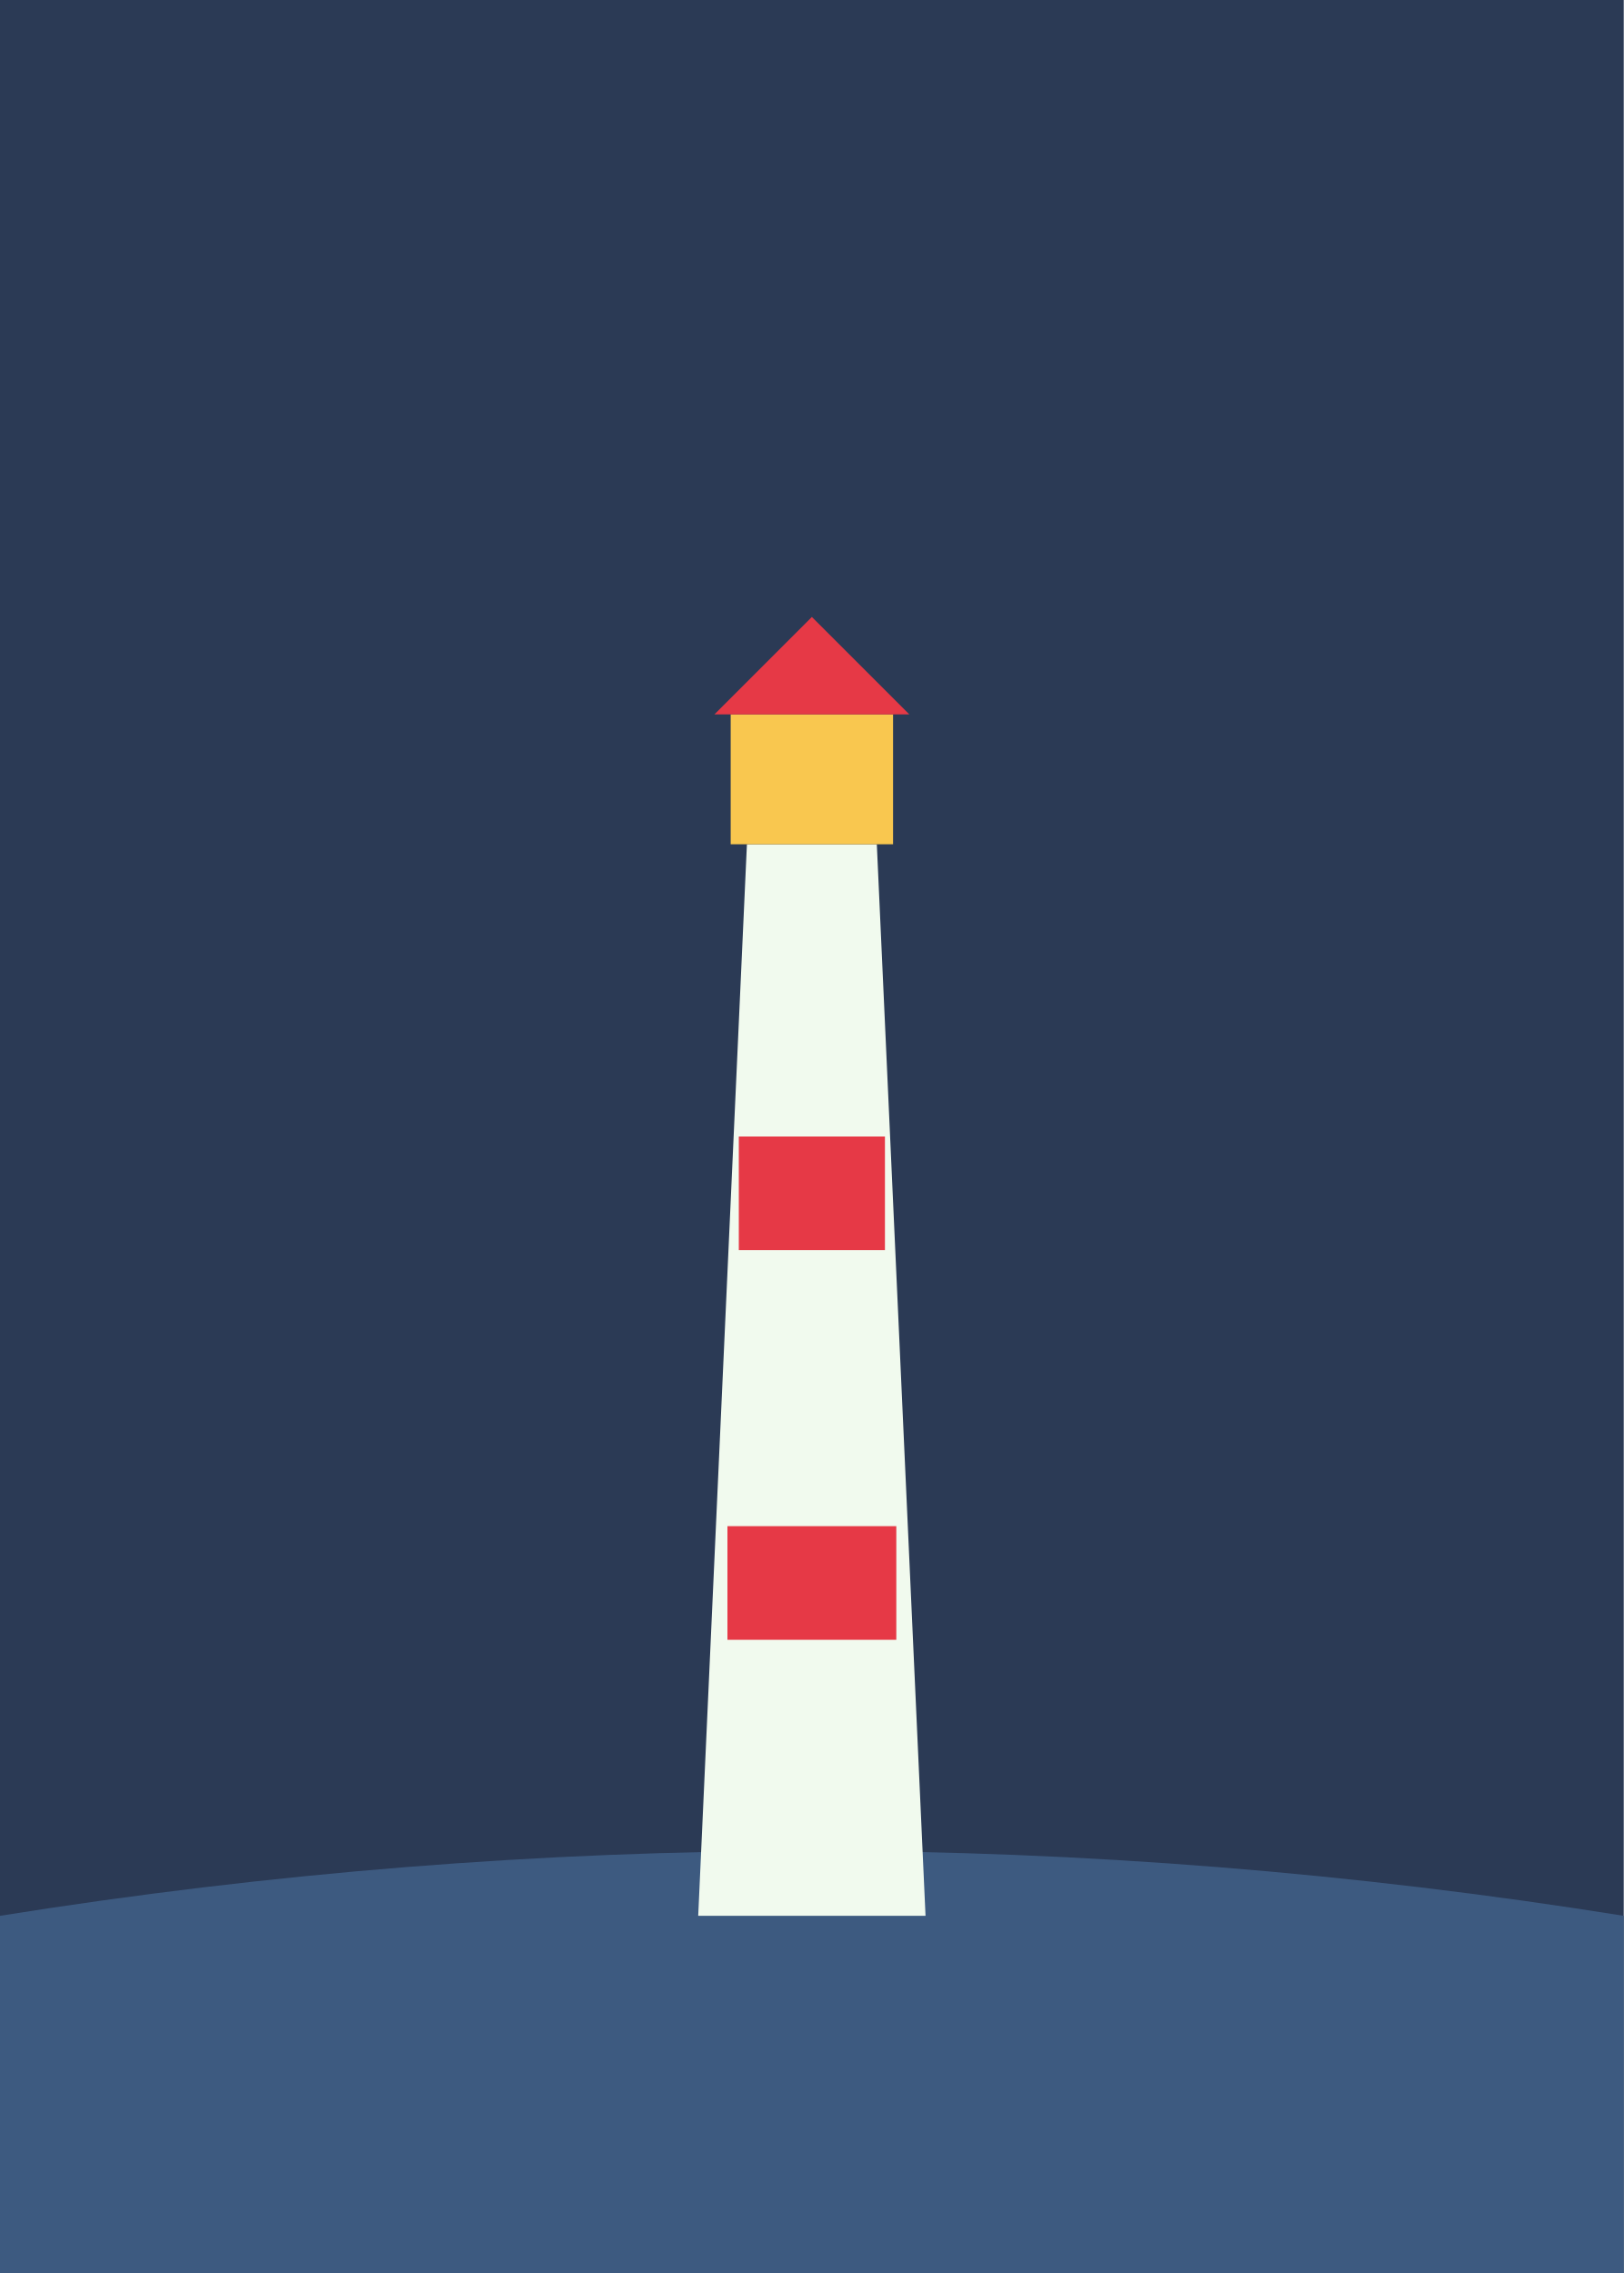
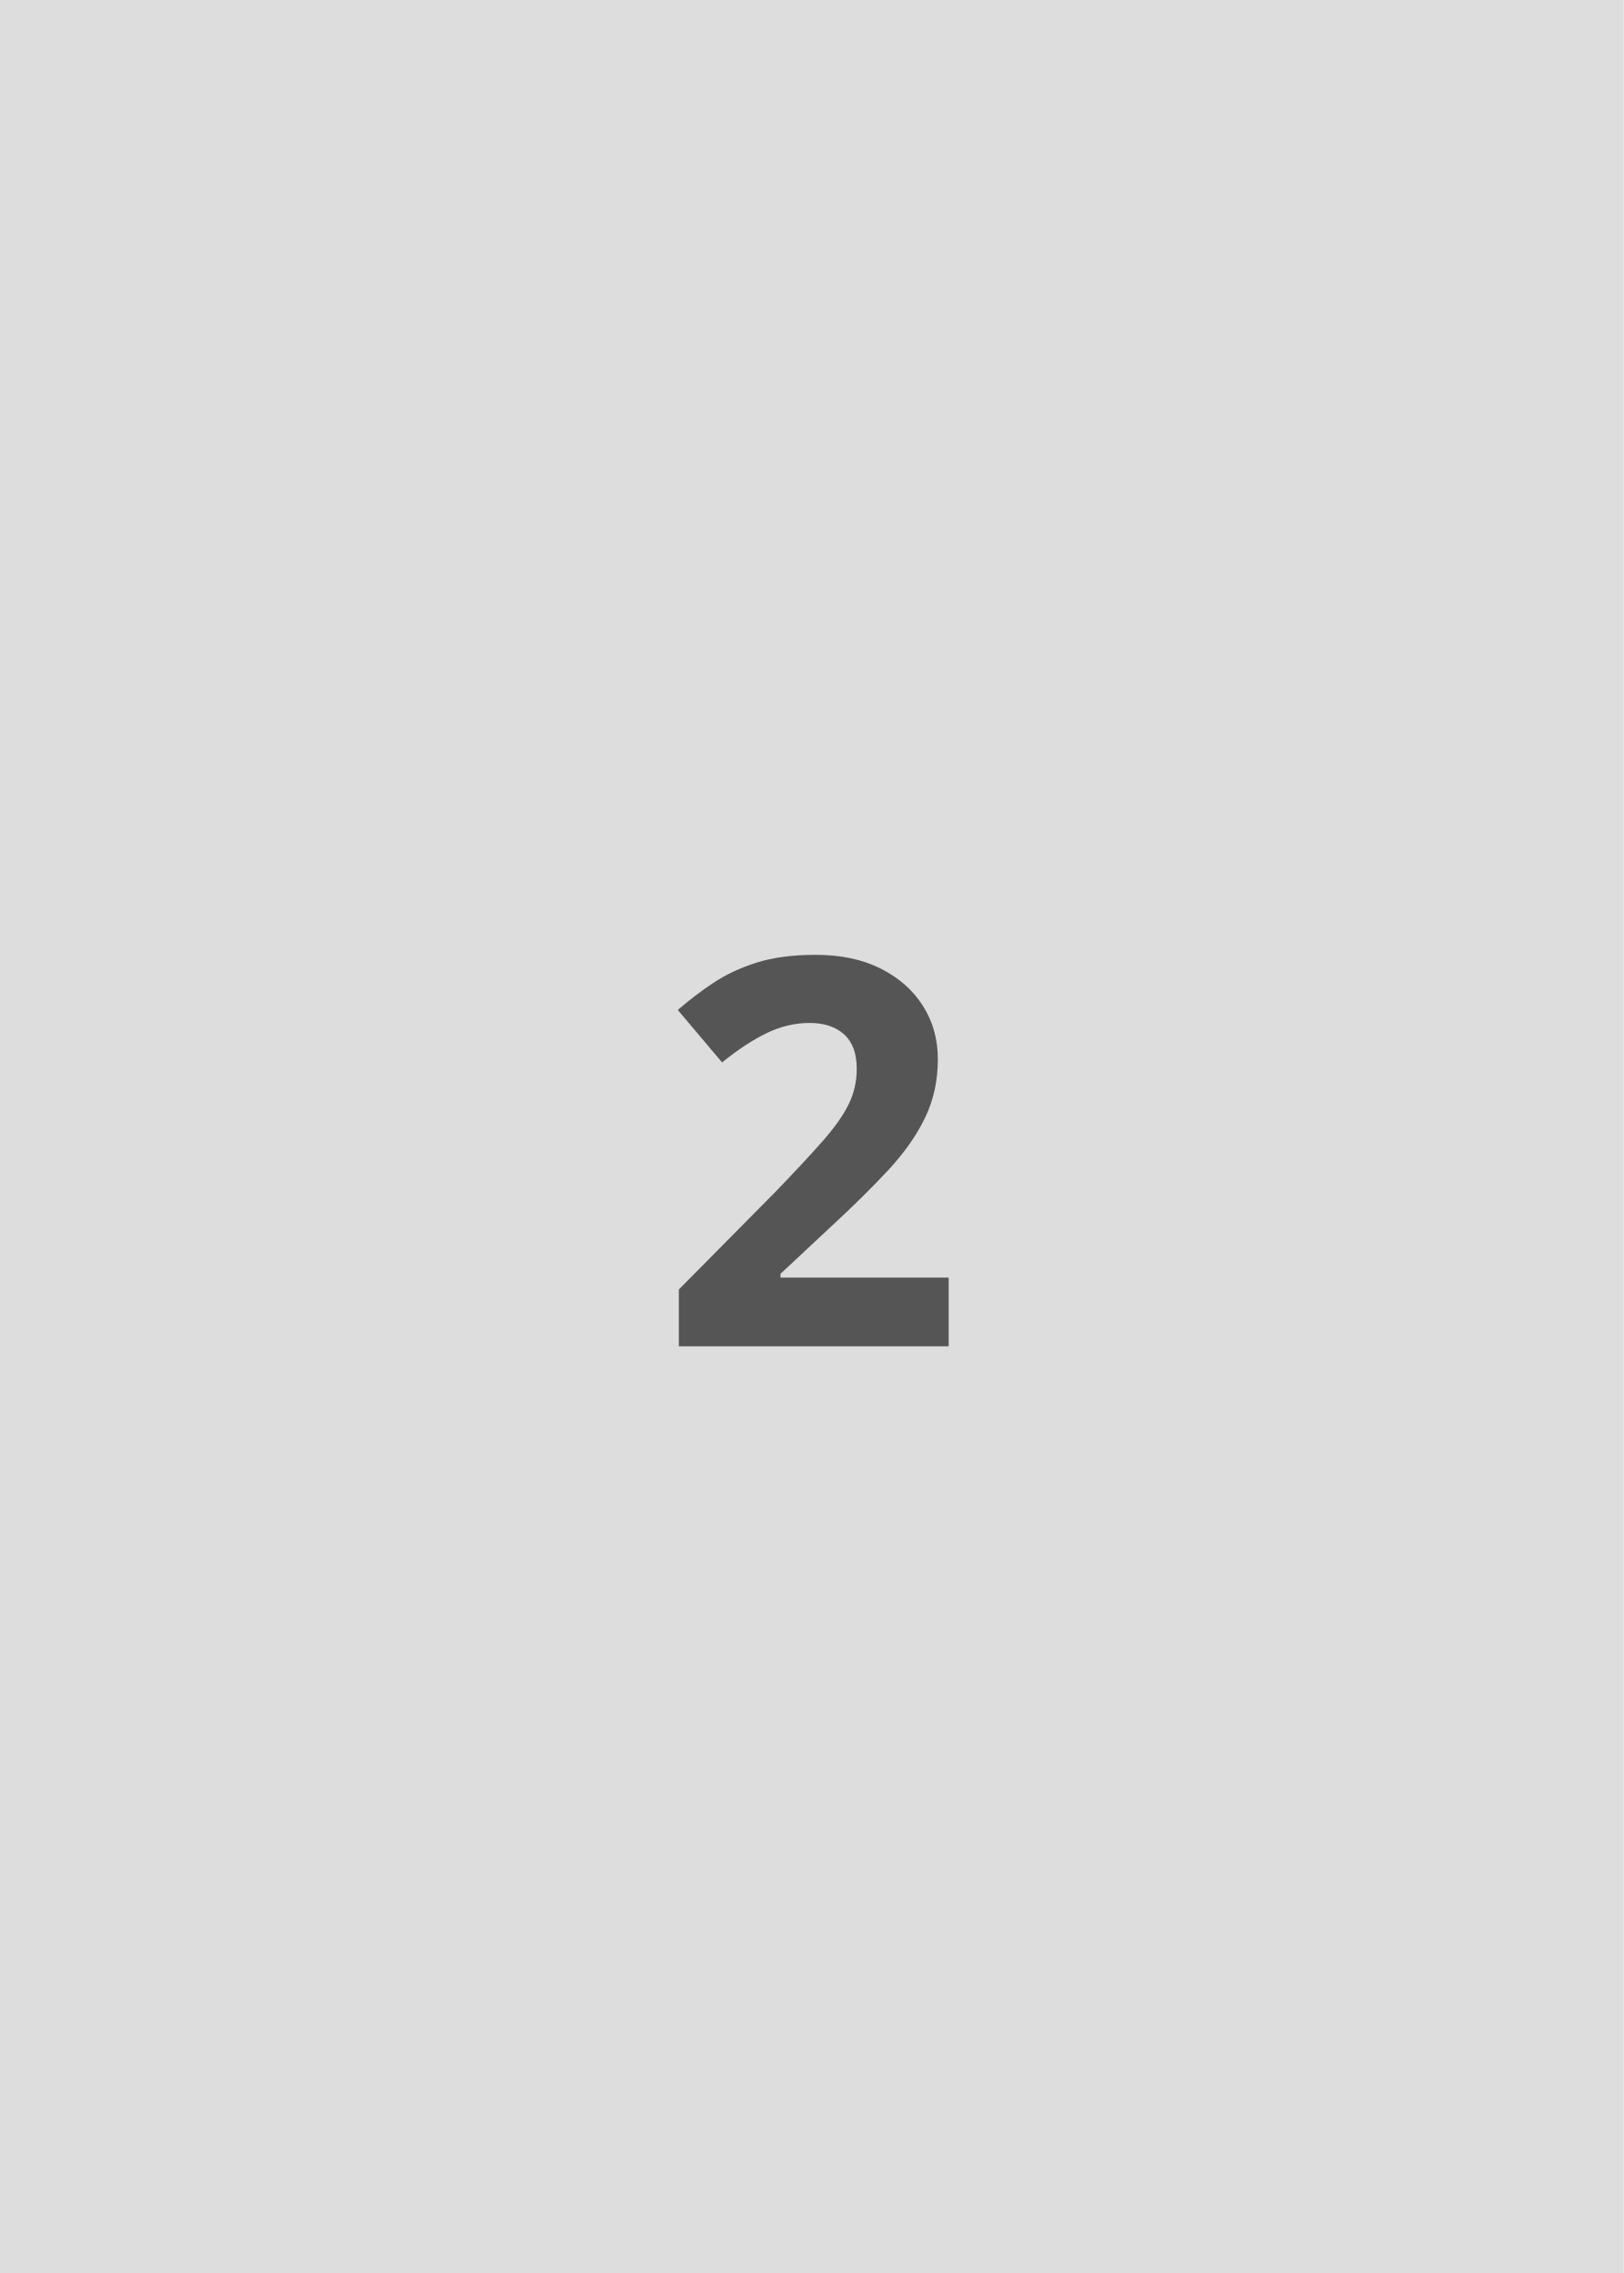
<svg xmlns="http://www.w3.org/2000/svg" width="1000" height="1400" viewBox="0 0 1000 1400">
-   <rect width="1000" height="1400" fill="#2b3a55" />
-   <path d="M0 1180 Q500 1100 1000 1180 V1400 H0Z" fill="#3d5a80" />
-   <path d="M430 1180 L460 520 H540 L570 1180Z" fill="#f1faee" />
-   <rect x="455" y="700" width="90" height="70" fill="#e63946" />
-   <rect x="448" y="940" width="104" height="70" fill="#e63946" />
-   <rect x="450" y="440" width="100" height="80" fill="#f9c74f" />
-   <path d="M440 440 L500 380 L560 440Z" fill="#e63946" />
+   <rect width="1000" height="1400" fill="#ddd" />
+   <text x="500" y="700" fill="#555" font-family="system-ui, sans-serif" font-size="333" font-weight="600" text-anchor="middle" dominant-baseline="central">2</text>
</svg>
